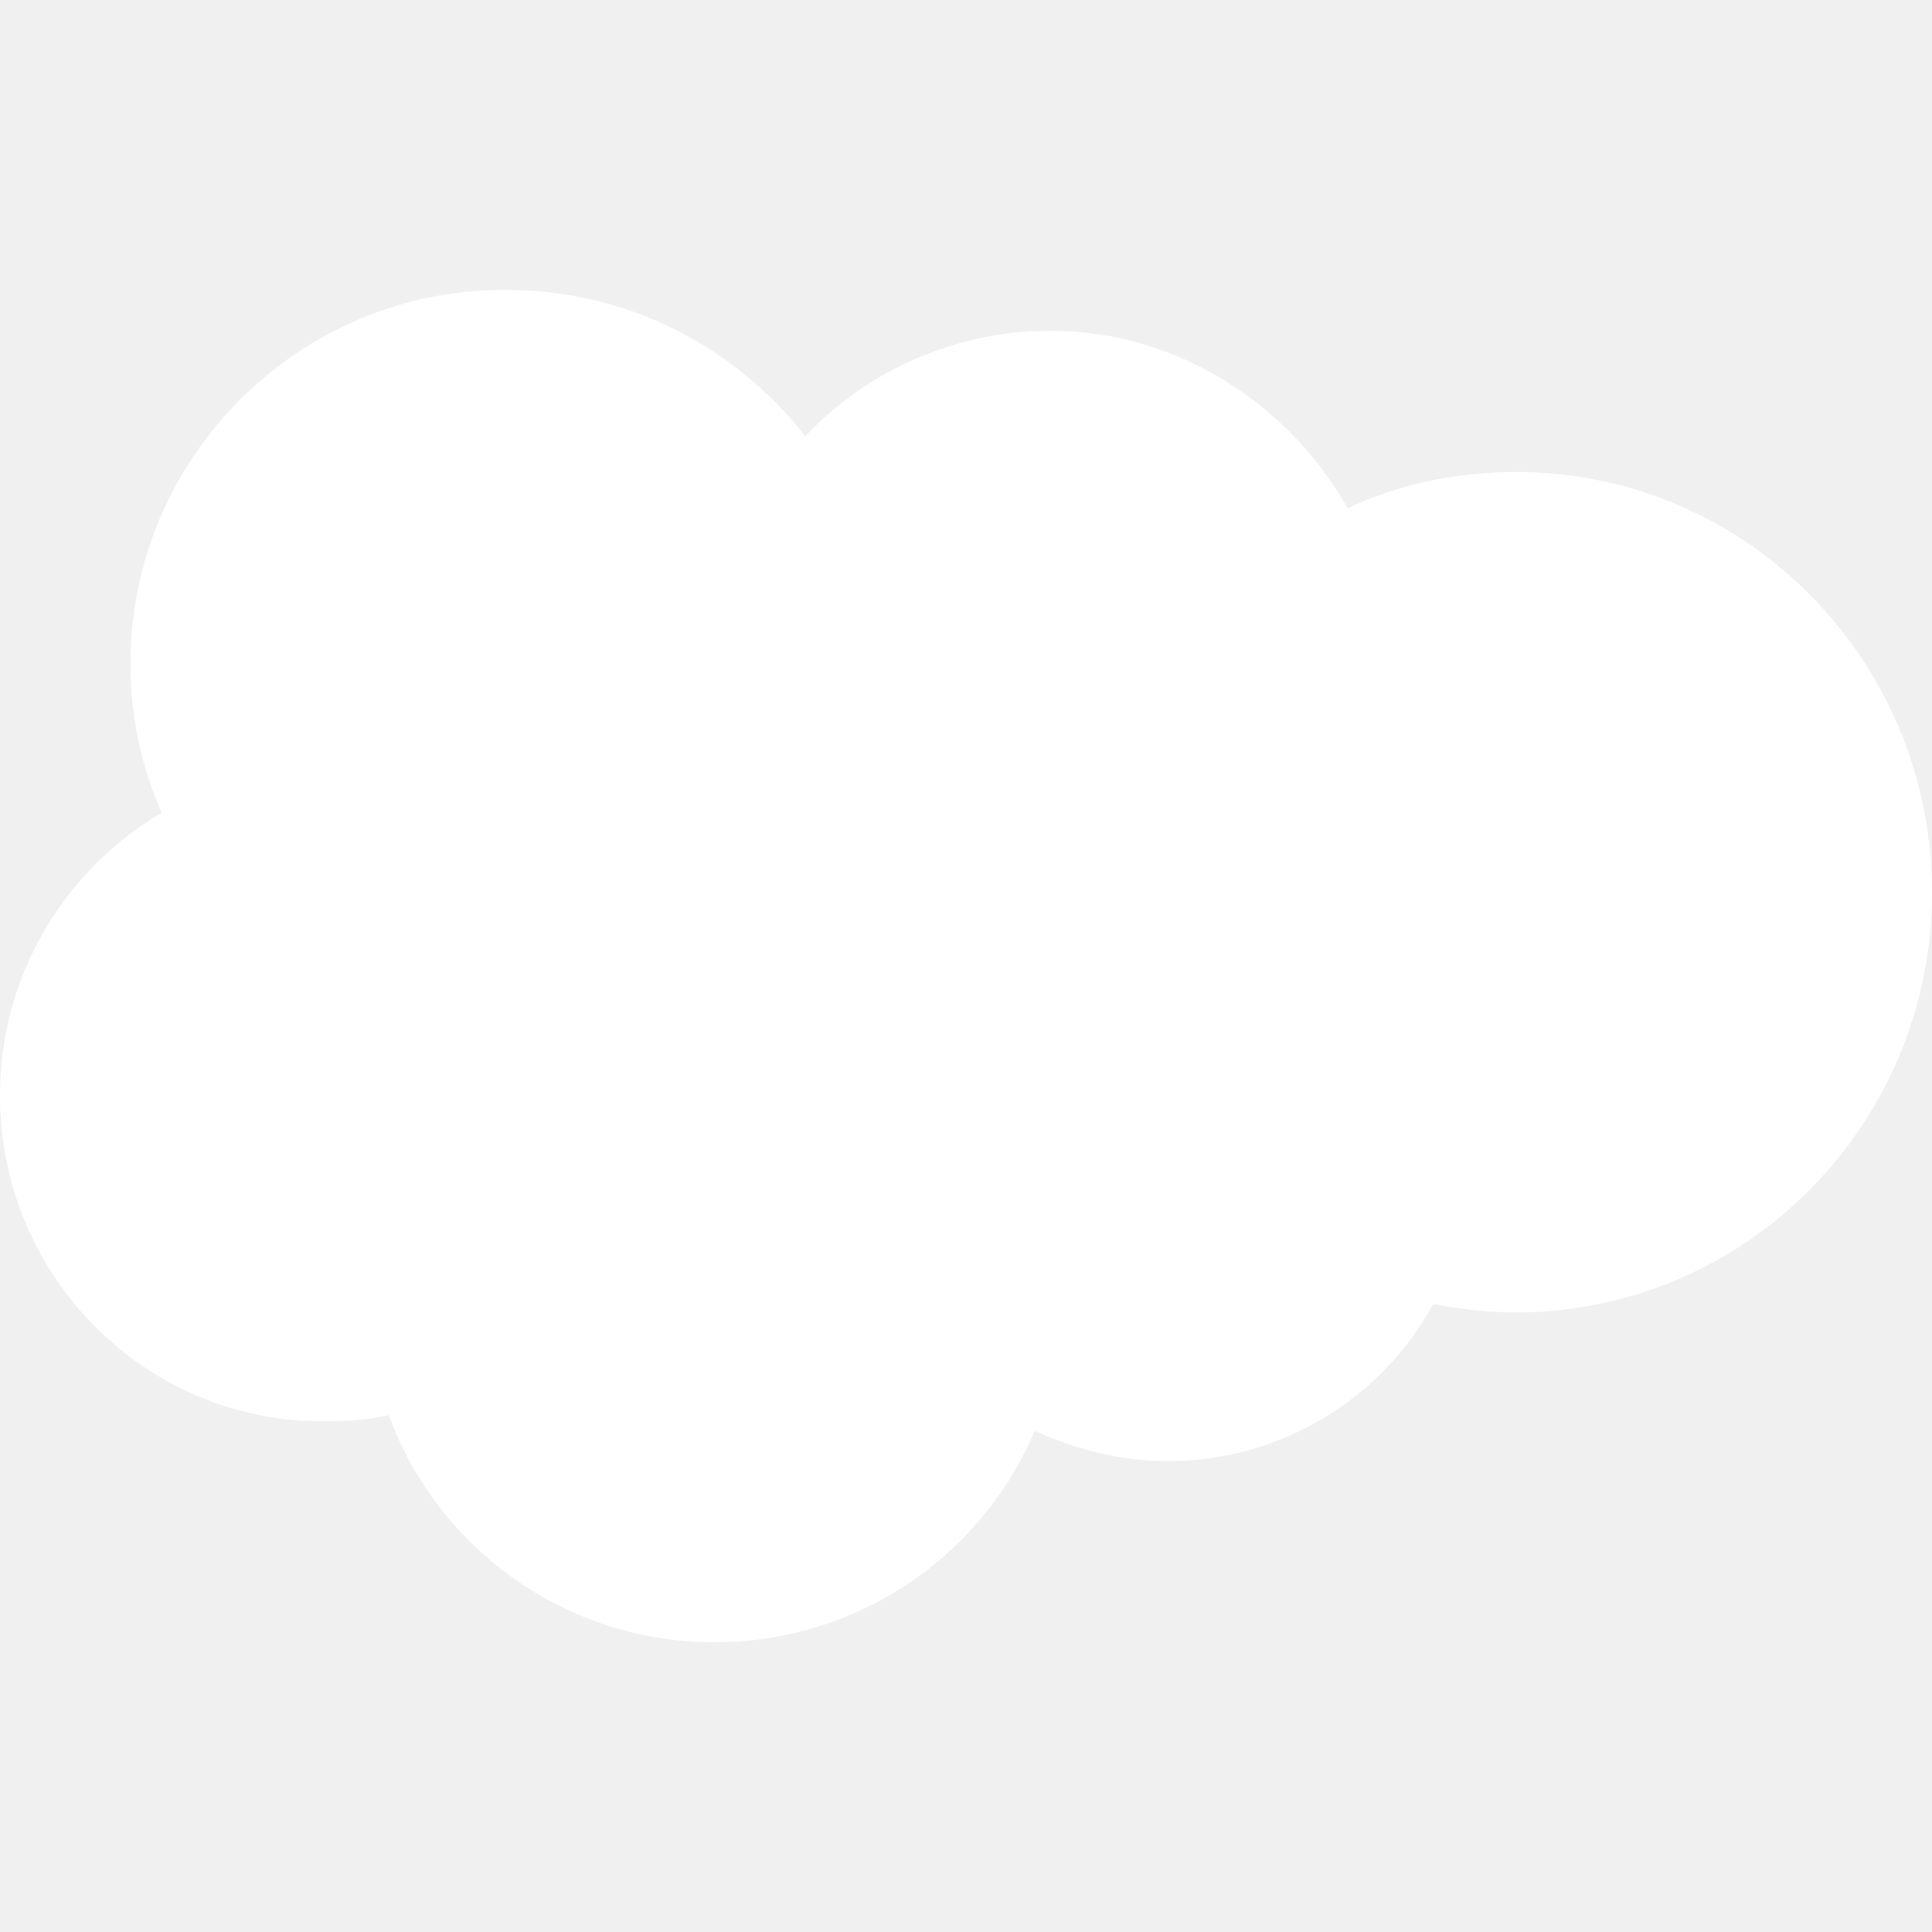
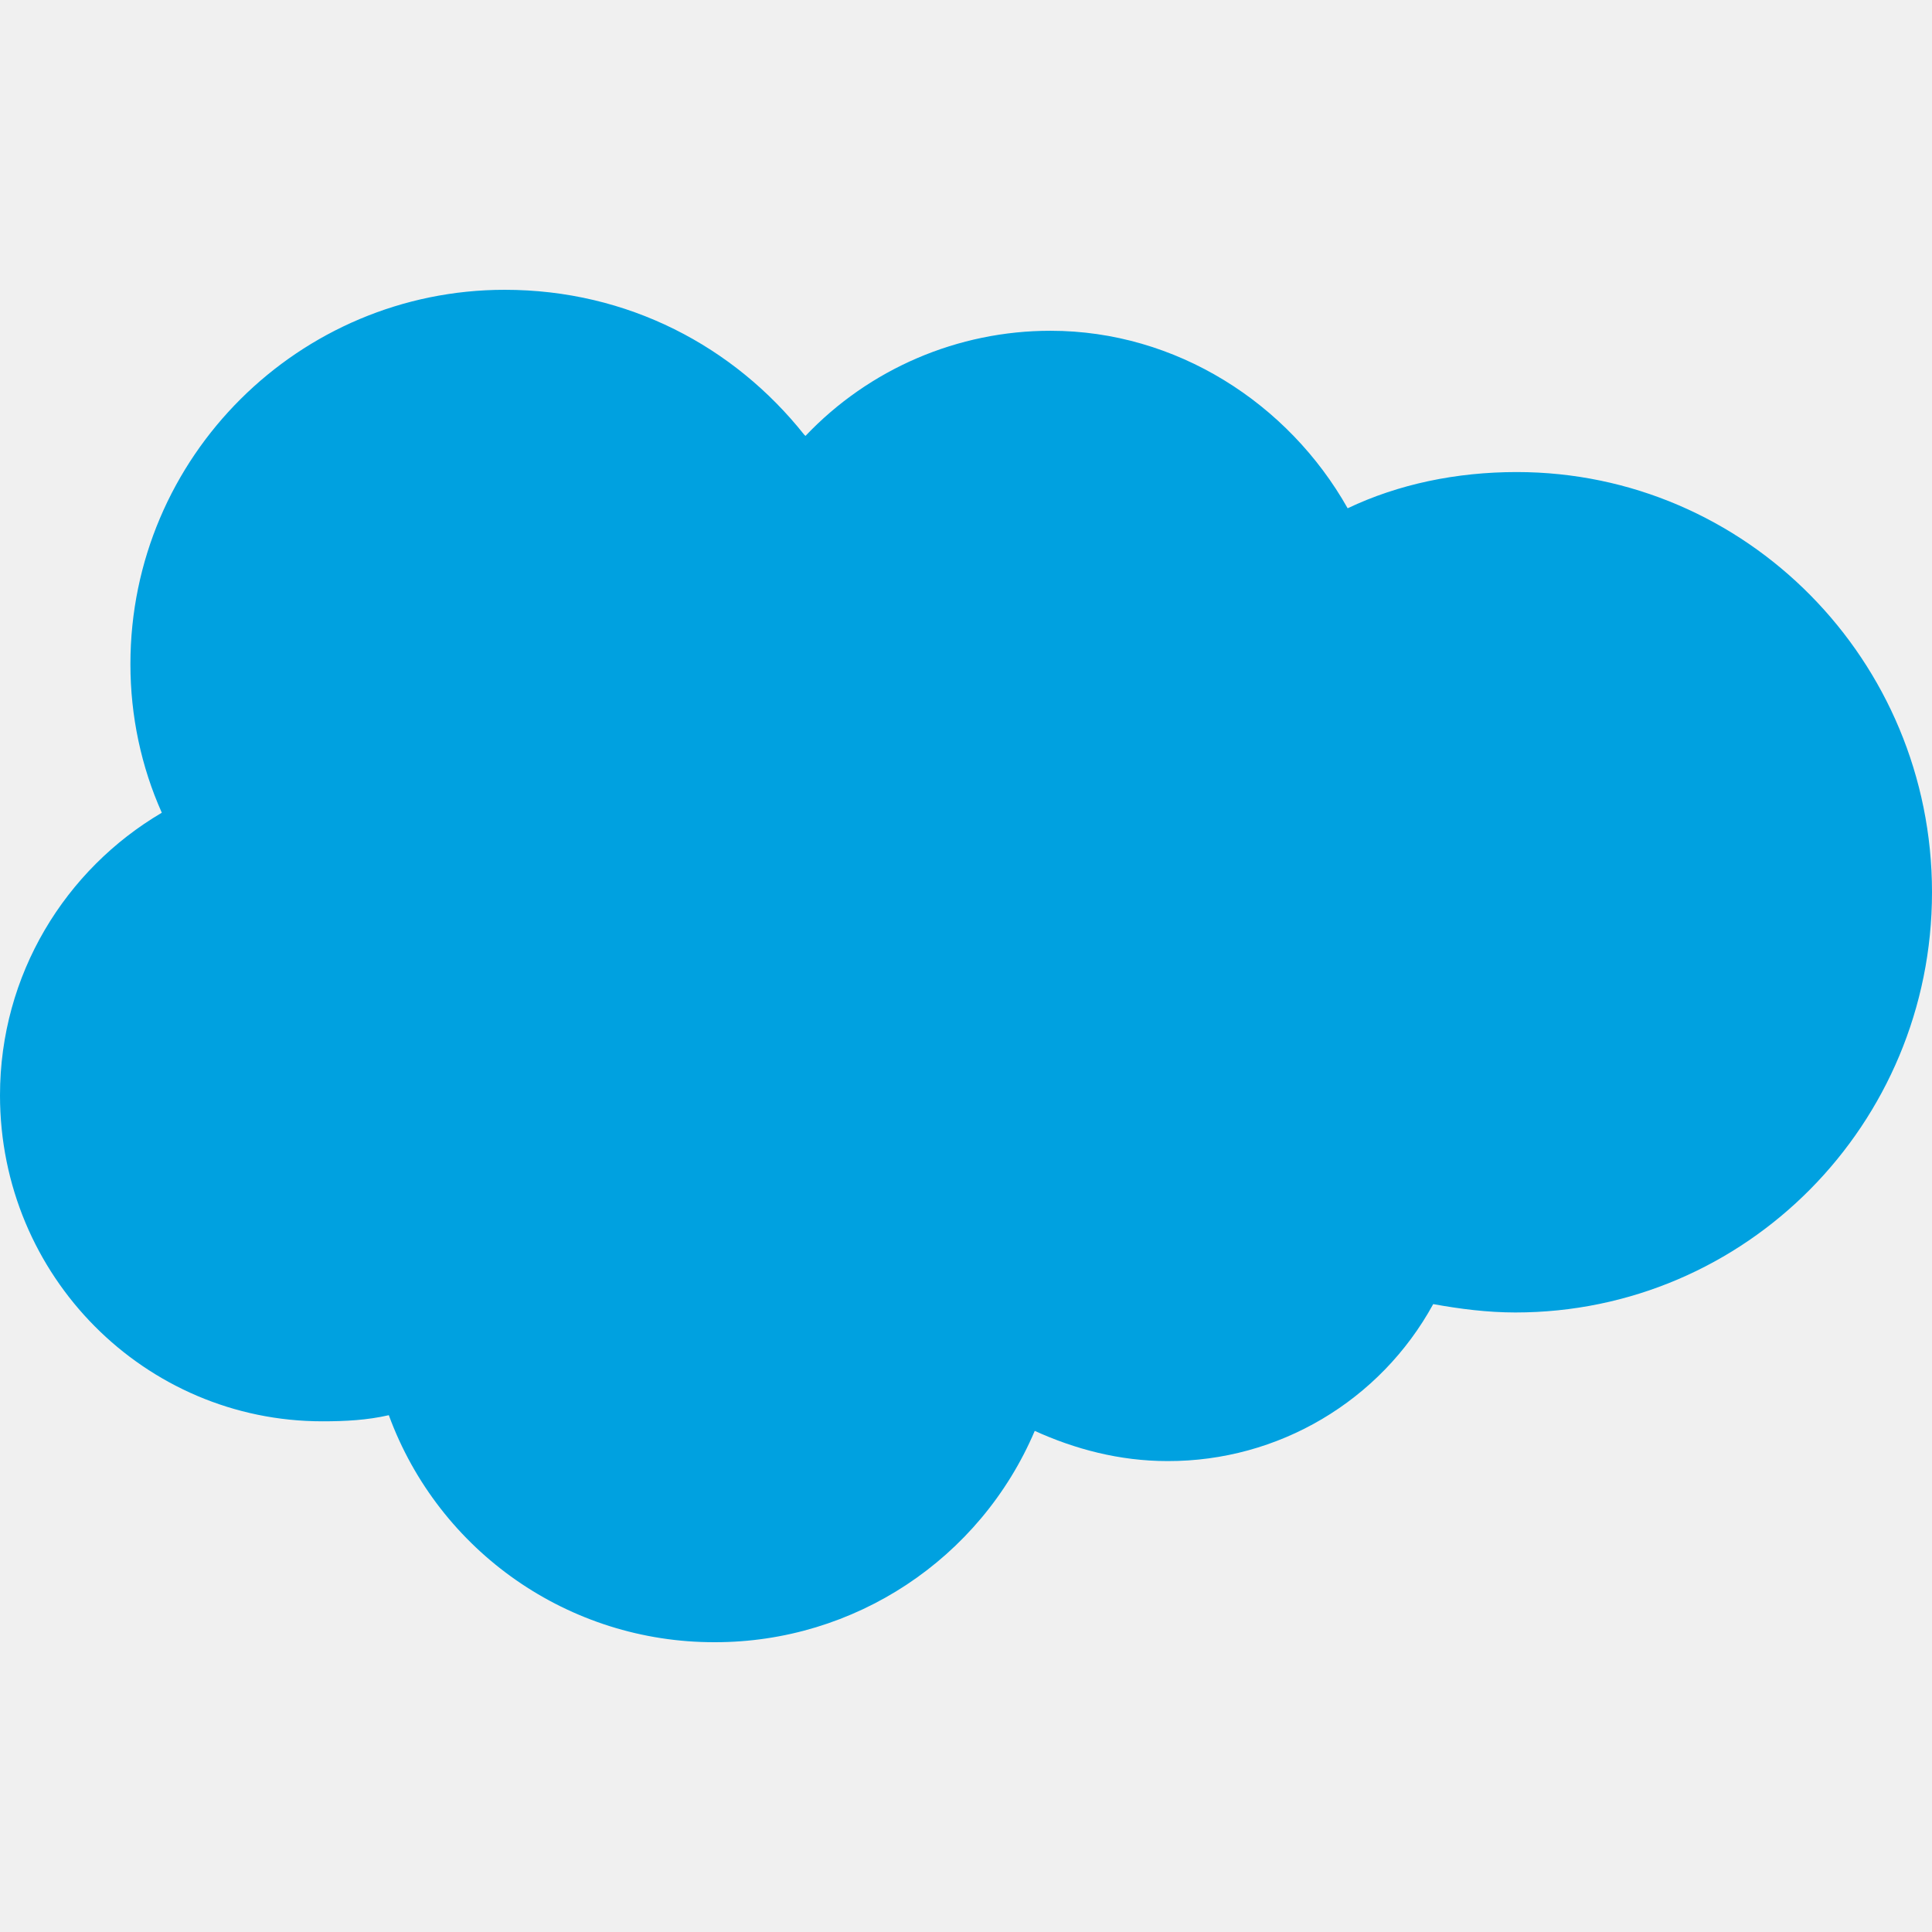
- <svg xmlns="http://www.w3.org/2000/svg" fill="#FFFFFF" role="img" viewBox="0 0 24 24">
+ <svg xmlns="http://www.w3.org/2000/svg" fill="#00A1E0" role="img" viewBox="0 0 24 24">
  <path d="M10.006 5.415a4.195 4.195 0 013.045-1.306c1.56 0 2.954.9 3.69 2.205.63-.3 1.35-.45 2.1-.45 2.85 0 5.159 2.34 5.159 5.22s-2.31 5.22-5.176 5.22c-.345 0-.69-.044-1.02-.104a3.75 3.75 0 01-3.3 1.95c-.6 0-1.155-.15-1.65-.375A4.314 4.314 0 018.88 20.4a4.302 4.302 0 01-4.05-2.82c-.27.062-.54.076-.825.076-2.204 0-4.005-1.8-4.005-4.05 0-1.5.811-2.805 2.01-3.51-.255-.57-.39-1.2-.39-1.846 0-2.58 2.1-4.65 4.65-4.65 1.53 0 2.85.705 3.72 1.8" />
</svg>
